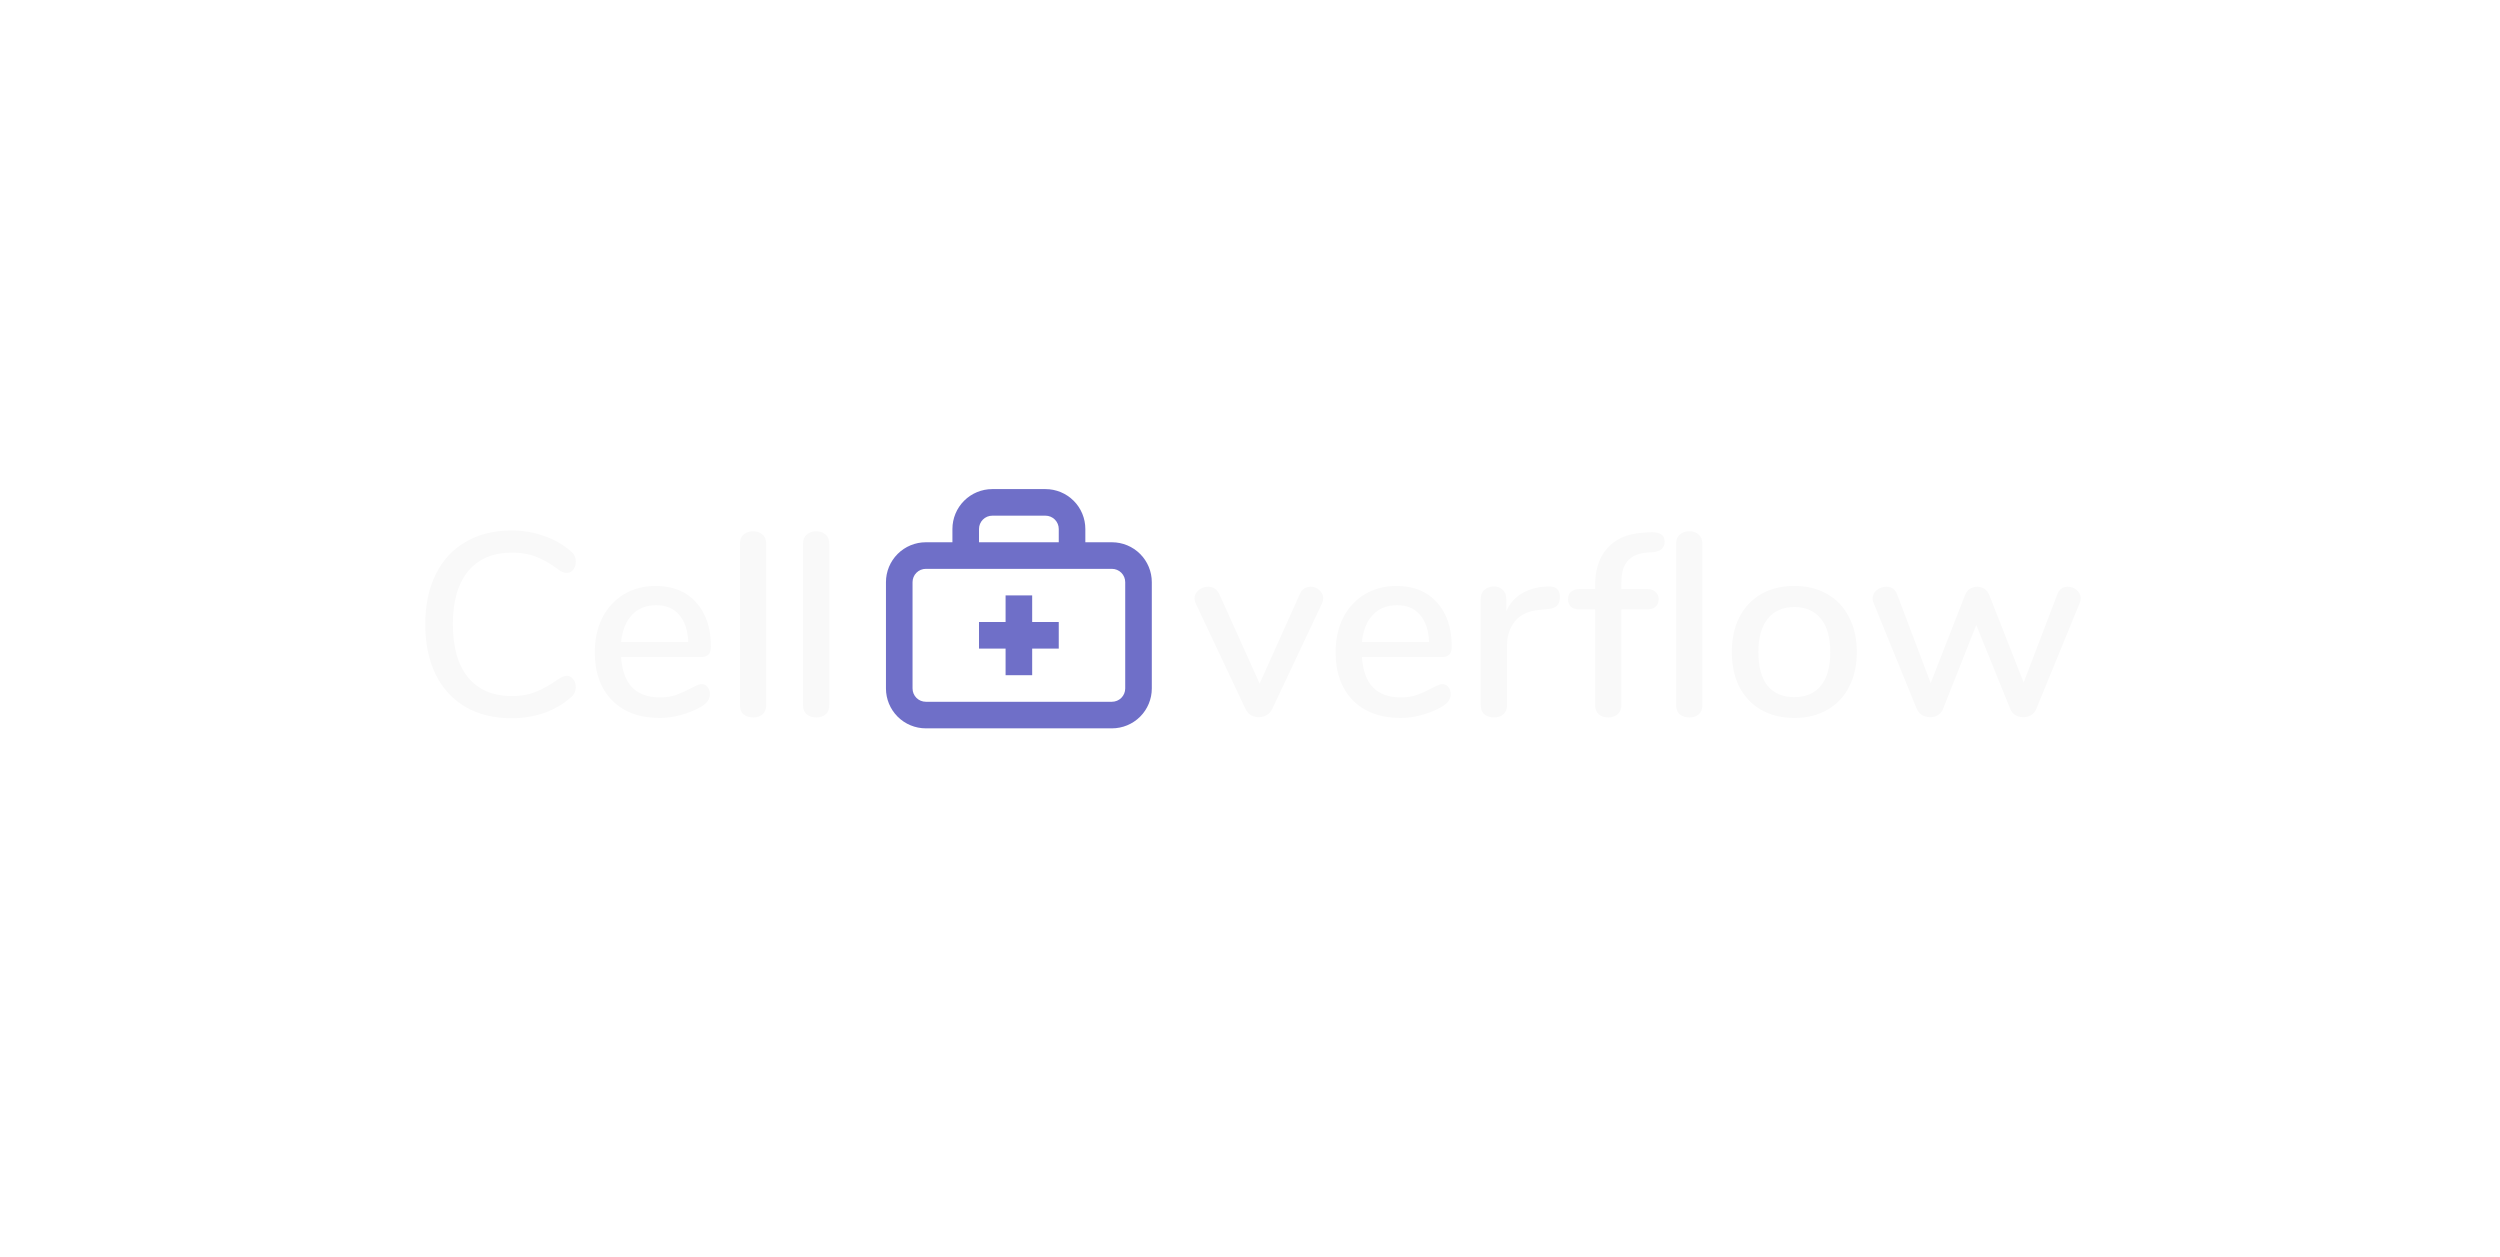
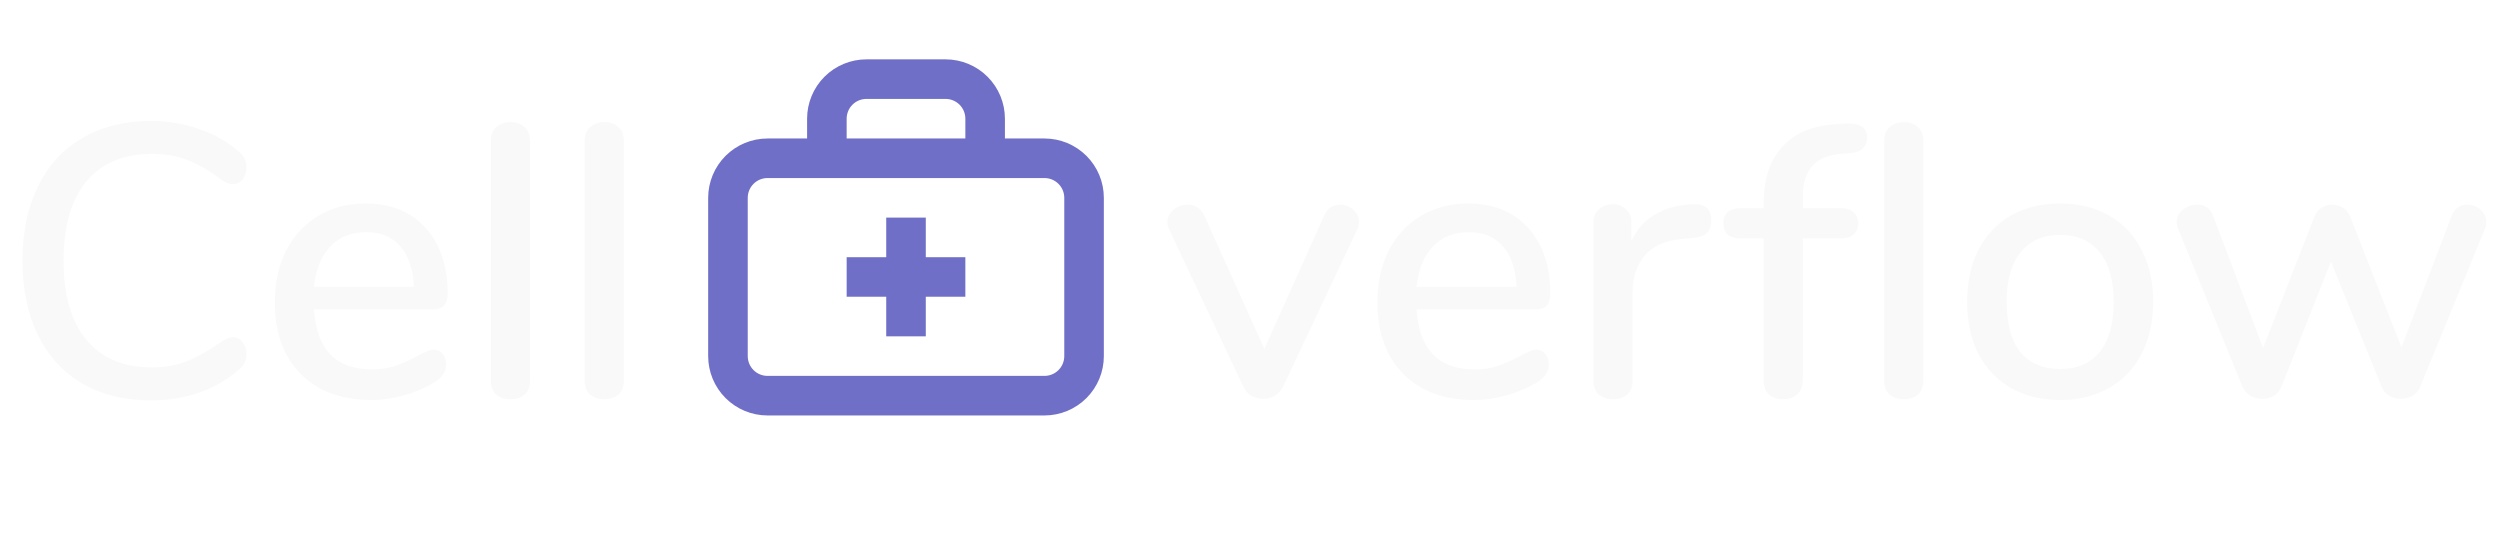
- <svg xmlns="http://www.w3.org/2000/svg" width="384" height="193" viewBox="0 0 384 193" fill="none">
-   <path d="M78.56 110.32C75.867 110.32 73.52 109.747 71.52 108.6C69.52 107.427 67.987 105.76 66.92 103.6C65.853 101.413 65.32 98.84 65.32 95.88C65.32 92.947 65.853 90.4 66.92 88.24C67.987 86.053 69.52 84.387 71.52 83.24C73.52 82.067 75.867 81.48 78.56 81.48C80.32 81.48 81.987 81.76 83.56 82.32C85.133 82.853 86.507 83.64 87.68 84.68C88.187 85.08 88.44 85.613 88.44 86.28C88.44 86.76 88.307 87.173 88.04 87.52C87.773 87.84 87.453 88 87.08 88C86.627 88 86.187 87.827 85.76 87.48C84.48 86.52 83.307 85.853 82.24 85.48C81.2 85.08 80.013 84.88 78.68 84.88C75.747 84.88 73.493 85.827 71.92 87.72C70.347 89.613 69.56 92.333 69.56 95.88C69.56 99.453 70.347 102.187 71.92 104.08C73.493 105.973 75.747 106.92 78.68 106.92C79.96 106.92 81.12 106.72 82.16 106.32C83.227 105.92 84.427 105.253 85.76 104.32C86.293 103.973 86.733 103.8 87.08 103.8C87.453 103.8 87.773 103.973 88.04 104.32C88.307 104.64 88.44 105.04 88.44 105.52C88.44 106.187 88.187 106.72 87.68 107.12C86.507 108.16 85.133 108.96 83.56 109.52C81.987 110.053 80.32 110.32 78.56 110.32ZM107.76 105.08C108.133 105.08 108.44 105.227 108.68 105.52C108.92 105.813 109.04 106.187 109.04 106.64C109.04 107.413 108.56 108.067 107.6 108.6C106.666 109.133 105.64 109.547 104.52 109.84C103.426 110.133 102.373 110.28 101.36 110.28C98.266 110.28 95.826 109.387 94.04 107.6C92.253 105.787 91.36 103.32 91.36 100.2C91.36 98.2 91.746 96.427 92.52 94.88C93.32 93.333 94.426 92.133 95.84 91.28C97.28 90.427 98.906 90 100.72 90C103.333 90 105.4 90.84 106.92 92.52C108.44 94.2 109.2 96.467 109.2 99.32C109.2 100.387 108.72 100.92 107.76 100.92H95.4C95.666 105.053 97.653 107.12 101.36 107.12C102.346 107.12 103.2 106.987 103.92 106.72C104.64 106.453 105.4 106.107 106.2 105.68C106.28 105.627 106.493 105.52 106.84 105.36C107.213 105.173 107.52 105.08 107.76 105.08ZM100.8 92.96C99.253 92.96 98.013 93.453 97.08 94.44C96.146 95.427 95.586 96.813 95.4 98.6H105.72C105.64 96.787 105.173 95.4 104.32 94.44C103.493 93.453 102.32 92.96 100.8 92.96ZM115.692 110.2C115.105 110.2 114.612 110.04 114.212 109.72C113.838 109.4 113.652 108.92 113.652 108.28V83.56C113.652 82.92 113.838 82.44 114.212 82.12C114.612 81.773 115.105 81.6 115.692 81.6C116.278 81.6 116.758 81.773 117.132 82.12C117.505 82.44 117.692 82.92 117.692 83.56V108.28C117.692 108.92 117.505 109.4 117.132 109.72C116.758 110.04 116.278 110.2 115.692 110.2ZM125.379 110.2C124.792 110.2 124.299 110.04 123.899 109.72C123.526 109.4 123.339 108.92 123.339 108.28V83.56C123.339 82.92 123.526 82.44 123.899 82.12C124.299 81.773 124.792 81.6 125.379 81.6C125.966 81.6 126.446 81.773 126.819 82.12C127.192 82.44 127.379 82.92 127.379 83.56V108.28C127.379 108.92 127.192 109.4 126.819 109.72C126.446 110.04 125.966 110.2 125.379 110.2ZM199.641 91.28C199.801 90.88 200.028 90.587 200.321 90.4C200.641 90.213 200.974 90.12 201.321 90.12C201.828 90.12 202.268 90.293 202.641 90.64C203.041 90.987 203.241 91.4 203.241 91.88C203.241 92.147 203.188 92.4 203.081 92.64L195.441 108.84C195.254 109.267 194.961 109.6 194.561 109.84C194.188 110.053 193.788 110.16 193.361 110.16C192.934 110.16 192.521 110.053 192.121 109.84C191.748 109.6 191.468 109.267 191.281 108.84L183.641 92.64C183.534 92.427 183.481 92.173 183.481 91.88C183.481 91.4 183.694 90.987 184.121 90.64C184.548 90.293 185.028 90.12 185.561 90.12C186.334 90.12 186.908 90.493 187.281 91.24L193.481 105L199.641 91.28ZM221.549 105.08C221.922 105.08 222.229 105.227 222.469 105.52C222.709 105.813 222.829 106.187 222.829 106.64C222.829 107.413 222.349 108.067 221.389 108.6C220.455 109.133 219.429 109.547 218.309 109.84C217.215 110.133 216.162 110.28 215.149 110.28C212.055 110.28 209.615 109.387 207.829 107.6C206.042 105.787 205.149 103.32 205.149 100.2C205.149 98.2 205.535 96.427 206.309 94.88C207.109 93.333 208.215 92.133 209.629 91.28C211.069 90.427 212.695 90 214.509 90C217.122 90 219.189 90.84 220.709 92.52C222.229 94.2 222.989 96.467 222.989 99.32C222.989 100.387 222.509 100.92 221.549 100.92H209.189C209.455 105.053 211.442 107.12 215.149 107.12C216.135 107.12 216.989 106.987 217.709 106.72C218.429 106.453 219.189 106.107 219.989 105.68C220.069 105.627 220.282 105.52 220.629 105.36C221.002 105.173 221.309 105.08 221.549 105.08ZM214.589 92.96C213.042 92.96 211.802 93.453 210.869 94.44C209.935 95.427 209.375 96.813 209.189 98.6H219.509C219.429 96.787 218.962 95.4 218.109 94.44C217.282 93.453 216.109 92.96 214.589 92.96ZM237.681 90.08C238.961 90 239.601 90.547 239.601 91.72C239.601 92.307 239.454 92.747 239.161 93.04C238.867 93.333 238.361 93.507 237.641 93.56L236.441 93.68C234.761 93.84 233.507 94.427 232.681 95.44C231.881 96.453 231.481 97.68 231.481 99.12V108.28C231.481 108.92 231.294 109.4 230.921 109.72C230.547 110.04 230.067 110.2 229.481 110.2C228.894 110.2 228.401 110.04 228.001 109.72C227.627 109.4 227.441 108.92 227.441 108.28V92C227.441 91.387 227.627 90.92 228.001 90.6C228.401 90.253 228.894 90.08 229.481 90.08C230.014 90.08 230.454 90.253 230.801 90.6C231.174 90.92 231.361 91.373 231.361 91.96V93.88C231.894 92.707 232.667 91.813 233.681 91.2C234.694 90.587 235.841 90.227 237.121 90.12L237.681 90.08ZM252.969 84.88C251.635 84.987 250.649 85.413 250.009 86.16C249.369 86.88 249.049 87.947 249.049 89.36V90.48H253.009C253.569 90.48 253.995 90.627 254.289 90.92C254.609 91.187 254.769 91.56 254.769 92.04C254.769 92.52 254.609 92.907 254.289 93.2C253.995 93.467 253.569 93.6 253.009 93.6H249.049V108.24C249.049 108.88 248.849 109.373 248.449 109.72C248.075 110.04 247.595 110.2 247.009 110.2C246.422 110.2 245.942 110.04 245.569 109.72C245.195 109.373 245.009 108.88 245.009 108.24V93.6H242.609C242.049 93.6 241.609 93.467 241.289 93.2C240.995 92.907 240.849 92.52 240.849 92.04C240.849 91.56 240.995 91.187 241.289 90.92C241.609 90.627 242.049 90.48 242.609 90.48H245.009V89.96C245.009 87.507 245.635 85.587 246.889 84.2C248.142 82.787 249.915 82 252.209 81.84L253.249 81.76C254.102 81.707 254.715 81.8 255.089 82.04C255.489 82.28 255.689 82.667 255.689 83.2C255.689 84.133 255.129 84.667 254.009 84.8L252.969 84.88ZM259.489 110.2C258.902 110.2 258.409 110.04 258.009 109.72C257.635 109.4 257.449 108.92 257.449 108.28V83.56C257.449 82.92 257.635 82.44 258.009 82.12C258.409 81.773 258.902 81.6 259.489 81.6C260.075 81.6 260.555 81.773 260.929 82.12C261.302 82.44 261.489 82.92 261.489 83.56V108.28C261.489 108.92 261.302 109.4 260.929 109.72C260.555 110.04 260.075 110.2 259.489 110.2ZM275.608 110.28C273.688 110.28 271.995 109.867 270.528 109.04C269.088 108.213 267.968 107.04 267.168 105.52C266.395 103.973 266.008 102.187 266.008 100.16C266.008 98.107 266.395 96.32 267.168 94.8C267.968 93.253 269.088 92.067 270.528 91.24C271.995 90.413 273.688 90 275.608 90C277.528 90 279.208 90.413 280.648 91.24C282.115 92.067 283.235 93.253 284.008 94.8C284.808 96.32 285.208 98.107 285.208 100.16C285.208 102.187 284.808 103.973 284.008 105.52C283.235 107.04 282.115 108.213 280.648 109.04C279.208 109.867 277.528 110.28 275.608 110.28ZM275.608 107.08C277.395 107.08 278.755 106.493 279.688 105.32C280.648 104.147 281.128 102.427 281.128 100.16C281.128 97.92 280.648 96.213 279.688 95.04C278.728 93.84 277.368 93.24 275.608 93.24C273.848 93.24 272.488 93.84 271.528 95.04C270.568 96.213 270.088 97.92 270.088 100.16C270.088 102.427 270.555 104.147 271.488 105.32C272.448 106.493 273.821 107.08 275.608 107.08ZM315.993 91.32C316.286 90.52 316.833 90.12 317.633 90.12C318.139 90.12 318.593 90.293 318.993 90.64C319.393 90.987 319.593 91.413 319.593 91.92C319.593 92.187 319.539 92.427 319.433 92.64L312.793 108.84C312.633 109.267 312.366 109.6 311.993 109.84C311.619 110.053 311.206 110.16 310.753 110.16C310.326 110.16 309.926 110.053 309.553 109.84C309.179 109.6 308.913 109.267 308.753 108.84L303.553 96L298.473 108.84C298.313 109.267 298.046 109.6 297.673 109.84C297.326 110.053 296.926 110.16 296.473 110.16C296.046 110.16 295.633 110.053 295.233 109.84C294.859 109.6 294.579 109.267 294.393 108.84L287.793 92.64C287.686 92.427 287.633 92.2 287.633 91.96C287.633 91.427 287.846 90.987 288.273 90.64C288.726 90.293 289.219 90.12 289.753 90.12C290.553 90.12 291.099 90.507 291.393 91.28L296.553 104.92L301.833 91.4C301.993 90.973 302.246 90.653 302.593 90.44C302.939 90.227 303.313 90.12 303.713 90.12C304.086 90.12 304.446 90.227 304.793 90.44C305.139 90.653 305.393 90.973 305.553 91.4L310.833 104.84L315.993 91.32Z" fill="#F9F9F9" />
-   <path d="M142.208 87.375C141.667 87.375 141.147 87.59 140.765 87.973C140.382 88.356 140.167 88.875 140.167 89.417V105.75C140.167 106.291 140.382 106.811 140.765 107.194C141.147 107.577 141.667 107.792 142.208 107.792H170.792C171.333 107.792 171.852 107.577 172.235 107.194C172.618 106.811 172.833 106.291 172.833 105.75V89.417C172.833 88.875 172.618 88.356 172.235 87.973C171.852 87.59 171.333 87.375 170.792 87.375H142.208ZM146.292 83.292V81.25C146.292 79.626 146.937 78.068 148.086 76.919C149.234 75.77 150.792 75.125 152.417 75.125H160.583C162.208 75.125 163.766 75.77 164.914 76.919C166.063 78.068 166.708 79.626 166.708 81.25V83.292H170.792C172.416 83.292 173.974 83.937 175.123 85.086C176.271 86.234 176.917 87.792 176.917 89.417V105.75C176.917 107.374 176.271 108.932 175.123 110.081C173.974 111.23 172.416 111.875 170.792 111.875H142.208C140.584 111.875 139.026 111.23 137.877 110.081C136.729 108.932 136.083 107.374 136.083 105.75V89.417C136.083 87.792 136.729 86.234 137.877 85.086C139.026 83.937 140.584 83.292 142.208 83.292H146.292ZM150.375 83.292H162.625V81.25C162.625 80.709 162.41 80.189 162.027 79.806C161.644 79.423 161.125 79.208 160.583 79.208H152.417C151.875 79.208 151.356 79.423 150.973 79.806C150.59 80.189 150.375 80.709 150.375 81.25V83.292ZM154.458 91.458H158.542V103.708H154.458V91.458ZM150.375 95.542H162.625V99.625H150.375V95.542Z" fill="#6F6FC8" />
+ <svg xmlns="http://www.w3.org/2000/svg" width="258" height="55" viewBox="0 0 258 55" fill="none">
+   <path d="M15.56 41.32C12.867 41.32 10.52 40.747 8.52 39.6C6.52 38.427 4.987 36.76 3.92 34.6C2.853 32.413 2.32 29.84 2.32 26.88C2.32 23.947 2.853 21.4 3.92 19.24C4.987 17.053 6.52 15.387 8.52 14.24C10.52 13.067 12.867 12.48 15.56 12.48C17.32 12.48 18.987 12.76 20.56 13.32C22.133 13.853 23.507 14.64 24.68 15.68C25.187 16.08 25.44 16.613 25.44 17.28C25.44 17.76 25.307 18.173 25.04 18.52C24.773 18.84 24.453 19 24.08 19C23.627 19 23.187 18.827 22.76 18.48C21.48 17.52 20.307 16.853 19.24 16.48C18.2 16.08 17.013 15.88 15.68 15.88C12.747 15.88 10.493 16.827 8.92 18.72C7.347 20.613 6.56 23.333 6.56 26.88C6.56 30.453 7.347 33.187 8.92 35.08C10.493 36.973 12.747 37.92 15.68 37.92C16.96 37.92 18.12 37.72 19.16 37.32C20.227 36.92 21.427 36.253 22.76 35.32C23.293 34.973 23.733 34.8 24.08 34.8C24.453 34.8 24.773 34.973 25.04 35.32C25.307 35.64 25.44 36.04 25.44 36.52C25.44 37.187 25.187 37.72 24.68 38.12C23.507 39.16 22.133 39.96 20.56 40.52C18.987 41.053 17.32 41.32 15.56 41.32ZM44.76 36.08C45.133 36.08 45.44 36.227 45.68 36.52C45.92 36.813 46.04 37.187 46.04 37.64C46.04 38.413 45.56 39.067 44.6 39.6C43.666 40.133 42.64 40.547 41.52 40.84C40.426 41.133 39.373 41.28 38.36 41.28C35.266 41.28 32.826 40.387 31.04 38.6C29.253 36.787 28.36 34.32 28.36 31.2C28.36 29.2 28.746 27.427 29.52 25.88C30.32 24.333 31.426 23.133 32.84 22.28C34.28 21.427 35.906 21 37.72 21C40.333 21 42.4 21.84 43.92 23.52C45.44 25.2 46.2 27.467 46.2 30.32C46.2 31.387 45.72 31.92 44.76 31.92H32.4C32.666 36.053 34.653 38.12 38.36 38.12C39.346 38.12 40.2 37.987 40.92 37.72C41.64 37.453 42.4 37.107 43.2 36.68C43.28 36.627 43.493 36.52 43.84 36.36C44.213 36.173 44.52 36.08 44.76 36.08ZM37.8 23.96C36.253 23.96 35.013 24.453 34.08 25.44C33.146 26.427 32.586 27.813 32.4 29.6H42.72C42.64 27.787 42.173 26.4 41.32 25.44C40.493 24.453 39.32 23.96 37.8 23.96ZM52.692 41.2C52.105 41.2 51.612 41.04 51.212 40.72C50.838 40.4 50.652 39.92 50.652 39.28V14.56C50.652 13.92 50.838 13.44 51.212 13.12C51.612 12.773 52.105 12.6 52.692 12.6C53.278 12.6 53.758 12.773 54.132 13.12C54.505 13.44 54.692 13.92 54.692 14.56V39.28C54.692 39.92 54.505 40.4 54.132 40.72C53.758 41.04 53.278 41.2 52.692 41.2ZM62.379 41.2C61.792 41.2 61.299 41.04 60.899 40.72C60.526 40.4 60.339 39.92 60.339 39.28V14.56C60.339 13.92 60.526 13.44 60.899 13.12C61.299 12.773 61.792 12.6 62.379 12.6C62.966 12.6 63.446 12.773 63.819 13.12C64.192 13.44 64.379 13.92 64.379 14.56V39.28C64.379 39.92 64.192 40.4 63.819 40.72C63.446 41.04 62.966 41.2 62.379 41.2ZM136.641 22.28C136.801 21.88 137.028 21.587 137.321 21.4C137.641 21.213 137.974 21.12 138.321 21.12C138.828 21.12 139.268 21.293 139.641 21.64C140.041 21.987 140.241 22.4 140.241 22.88C140.241 23.147 140.188 23.4 140.081 23.64L132.441 39.84C132.254 40.267 131.961 40.6 131.561 40.84C131.188 41.053 130.788 41.16 130.361 41.16C129.934 41.16 129.521 41.053 129.121 40.84C128.748 40.6 128.468 40.267 128.281 39.84L120.641 23.64C120.534 23.427 120.481 23.173 120.481 22.88C120.481 22.4 120.694 21.987 121.121 21.64C121.548 21.293 122.028 21.12 122.561 21.12C123.334 21.12 123.908 21.493 124.281 22.24L130.481 36L136.641 22.28ZM158.549 36.08C158.922 36.08 159.229 36.227 159.469 36.52C159.709 36.813 159.829 37.187 159.829 37.64C159.829 38.413 159.349 39.067 158.389 39.6C157.455 40.133 156.429 40.547 155.309 40.84C154.215 41.133 153.162 41.28 152.149 41.28C149.055 41.28 146.615 40.387 144.829 38.6C143.042 36.787 142.149 34.32 142.149 31.2C142.149 29.2 142.535 27.427 143.309 25.88C144.109 24.333 145.215 23.133 146.629 22.28C148.069 21.427 149.695 21 151.509 21C154.122 21 156.189 21.84 157.709 23.52C159.229 25.2 159.989 27.467 159.989 30.32C159.989 31.387 159.509 31.92 158.549 31.92H146.189C146.455 36.053 148.442 38.12 152.149 38.12C153.135 38.12 153.989 37.987 154.709 37.72C155.429 37.453 156.189 37.107 156.989 36.68C157.069 36.627 157.282 36.52 157.629 36.36C158.002 36.173 158.309 36.08 158.549 36.08ZM151.589 23.96C150.042 23.96 148.802 24.453 147.869 25.44C146.935 26.427 146.375 27.813 146.189 29.6H156.509C156.429 27.787 155.962 26.4 155.109 25.44C154.282 24.453 153.109 23.96 151.589 23.96ZM174.681 21.08C175.961 21 176.601 21.547 176.601 22.72C176.601 23.307 176.454 23.747 176.161 24.04C175.867 24.333 175.361 24.507 174.641 24.56L173.441 24.68C171.761 24.84 170.507 25.427 169.681 26.44C168.881 27.453 168.481 28.68 168.481 30.12V39.28C168.481 39.92 168.294 40.4 167.921 40.72C167.547 41.04 167.067 41.2 166.481 41.2C165.894 41.2 165.401 41.04 165.001 40.72C164.627 40.4 164.441 39.92 164.441 39.28V23C164.441 22.387 164.627 21.92 165.001 21.6C165.401 21.253 165.894 21.08 166.481 21.08C167.014 21.08 167.454 21.253 167.801 21.6C168.174 21.92 168.361 22.373 168.361 22.96V24.88C168.894 23.707 169.667 22.813 170.681 22.2C171.694 21.587 172.841 21.227 174.121 21.12L174.681 21.08ZM189.969 15.88C188.635 15.987 187.649 16.413 187.009 17.16C186.369 17.88 186.049 18.947 186.049 20.36V21.48H190.009C190.569 21.48 190.995 21.627 191.289 21.92C191.609 22.187 191.769 22.56 191.769 23.04C191.769 23.52 191.609 23.907 191.289 24.2C190.995 24.467 190.569 24.6 190.009 24.6H186.049V39.24C186.049 39.88 185.849 40.373 185.449 40.72C185.075 41.04 184.595 41.2 184.009 41.2C183.422 41.2 182.942 41.04 182.569 40.72C182.195 40.373 182.009 39.88 182.009 39.24V24.6H179.609C179.049 24.6 178.609 24.467 178.289 24.2C177.995 23.907 177.849 23.52 177.849 23.04C177.849 22.56 177.995 22.187 178.289 21.92C178.609 21.627 179.049 21.48 179.609 21.48H182.009V20.96C182.009 18.507 182.635 16.587 183.889 15.2C185.142 13.787 186.915 13 189.209 12.84L190.249 12.76C191.102 12.707 191.715 12.8 192.089 13.04C192.489 13.28 192.689 13.667 192.689 14.2C192.689 15.133 192.129 15.667 191.009 15.8L189.969 15.88ZM196.489 41.2C195.902 41.2 195.409 41.04 195.009 40.72C194.635 40.4 194.449 39.92 194.449 39.28V14.56C194.449 13.92 194.635 13.44 195.009 13.12C195.409 12.773 195.902 12.6 196.489 12.6C197.075 12.6 197.555 12.773 197.929 13.12C198.302 13.44 198.489 13.92 198.489 14.56V39.28C198.489 39.92 198.302 40.4 197.929 40.72C197.555 41.04 197.075 41.2 196.489 41.2ZM212.608 41.28C210.688 41.28 208.995 40.867 207.528 40.04C206.088 39.213 204.968 38.04 204.168 36.52C203.395 34.973 203.008 33.187 203.008 31.16C203.008 29.107 203.395 27.32 204.168 25.8C204.968 24.253 206.088 23.067 207.528 22.24C208.995 21.413 210.688 21 212.608 21C214.528 21 216.208 21.413 217.648 22.24C219.115 23.067 220.235 24.253 221.008 25.8C221.808 27.32 222.208 29.107 222.208 31.16C222.208 33.187 221.808 34.973 221.008 36.52C220.235 38.04 219.115 39.213 217.648 40.04C216.208 40.867 214.528 41.28 212.608 41.28ZM212.608 38.08C214.395 38.08 215.755 37.493 216.688 36.32C217.648 35.147 218.128 33.427 218.128 31.16C218.128 28.92 217.648 27.213 216.688 26.04C215.728 24.84 214.368 24.24 212.608 24.24C210.848 24.24 209.488 24.84 208.528 26.04C207.568 27.213 207.088 28.92 207.088 31.16C207.088 33.427 207.555 35.147 208.488 36.32C209.448 37.493 210.821 38.08 212.608 38.08ZM252.993 22.32C253.286 21.52 253.833 21.12 254.633 21.12C255.139 21.12 255.593 21.293 255.993 21.64C256.393 21.987 256.593 22.413 256.593 22.92C256.593 23.187 256.539 23.427 256.433 23.64L249.793 39.84C249.633 40.267 249.366 40.6 248.993 40.84C248.619 41.053 248.206 41.16 247.753 41.16C247.326 41.16 246.926 41.053 246.553 40.84C246.179 40.6 245.913 40.267 245.753 39.84L240.553 27L235.473 39.84C235.313 40.267 235.046 40.6 234.673 40.84C234.326 41.053 233.926 41.16 233.473 41.16C233.046 41.16 232.633 41.053 232.233 40.84C231.859 40.6 231.579 40.267 231.393 39.84L224.793 23.64C224.686 23.427 224.633 23.2 224.633 22.96C224.633 22.427 224.846 21.987 225.273 21.64C225.726 21.293 226.219 21.12 226.753 21.12C227.553 21.12 228.099 21.507 228.393 22.28L233.553 35.92L238.833 22.4C238.993 21.973 239.246 21.653 239.593 21.44C239.939 21.227 240.313 21.12 240.713 21.12C241.086 21.12 241.446 21.227 241.793 21.44C242.139 21.653 242.393 21.973 242.553 22.4L247.833 35.84L252.993 22.32Z" fill="#F9F9F9" />
+   <path d="M79.208 18.375C78.667 18.375 78.147 18.59 77.765 18.973C77.382 19.356 77.167 19.875 77.167 20.417V36.75C77.167 37.291 77.382 37.811 77.765 38.194C78.147 38.577 78.667 38.792 79.208 38.792H107.792C108.333 38.792 108.852 38.577 109.235 38.194C109.618 37.811 109.833 37.291 109.833 36.75V20.417C109.833 19.875 109.618 19.356 109.235 18.973C108.852 18.59 108.333 18.375 107.792 18.375H79.208ZM83.292 14.292V12.25C83.292 10.626 83.937 9.068 85.086 7.919C86.234 6.77 87.792 6.125 89.417 6.125H97.583C99.208 6.125 100.766 6.77 101.914 7.919C103.063 9.068 103.708 10.626 103.708 12.25V14.292H107.792C109.416 14.292 110.974 14.937 112.123 16.086C113.271 17.234 113.917 18.792 113.917 20.417V36.75C113.917 38.374 113.271 39.932 112.123 41.081C110.974 42.23 109.416 42.875 107.792 42.875H79.208C77.584 42.875 76.026 42.23 74.877 41.081C73.729 39.932 73.083 38.374 73.083 36.75V20.417C73.083 18.792 73.729 17.234 74.877 16.086C76.026 14.937 77.584 14.292 79.208 14.292H83.292ZM87.375 14.292H99.625V12.25C99.625 11.709 99.41 11.189 99.027 10.806C98.644 10.423 98.125 10.208 97.583 10.208H89.417C88.875 10.208 88.356 10.423 87.973 10.806C87.59 11.189 87.375 11.709 87.375 12.25V14.292ZM91.458 22.458H95.542V34.708H91.458V22.458ZM87.375 26.542H99.625V30.625H87.375V26.542Z" fill="#6F6FC8" />
</svg>
